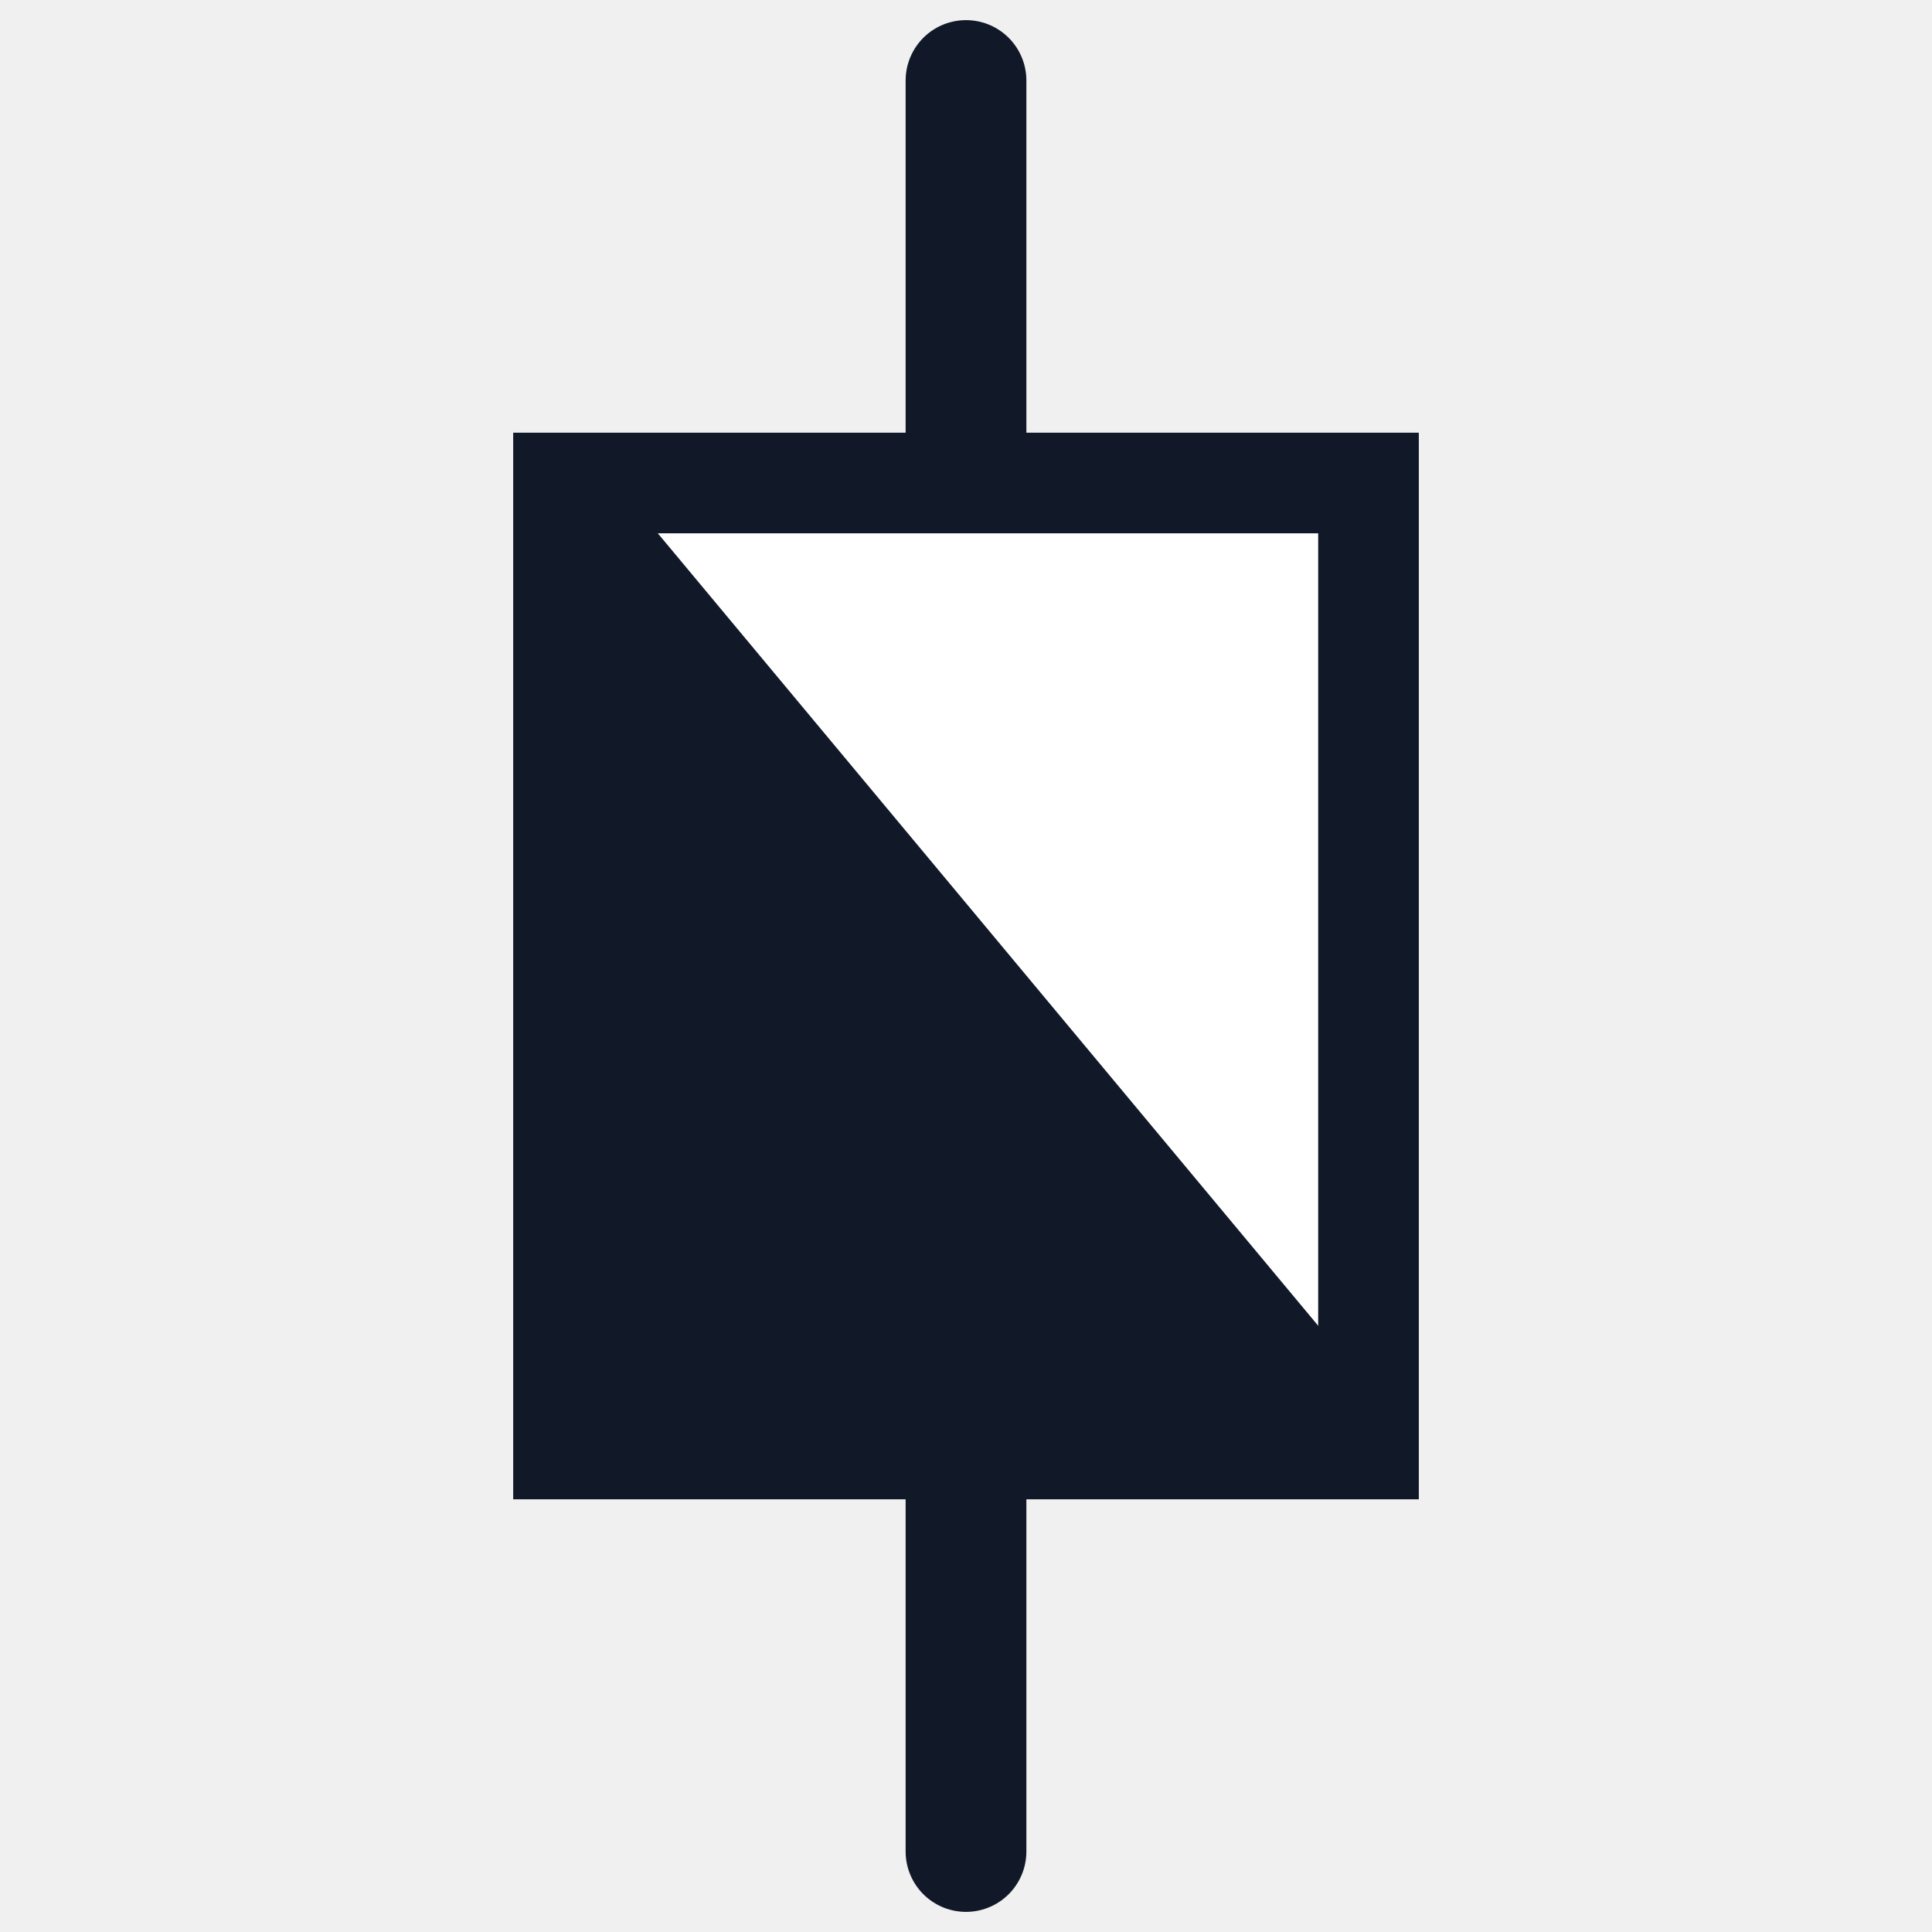
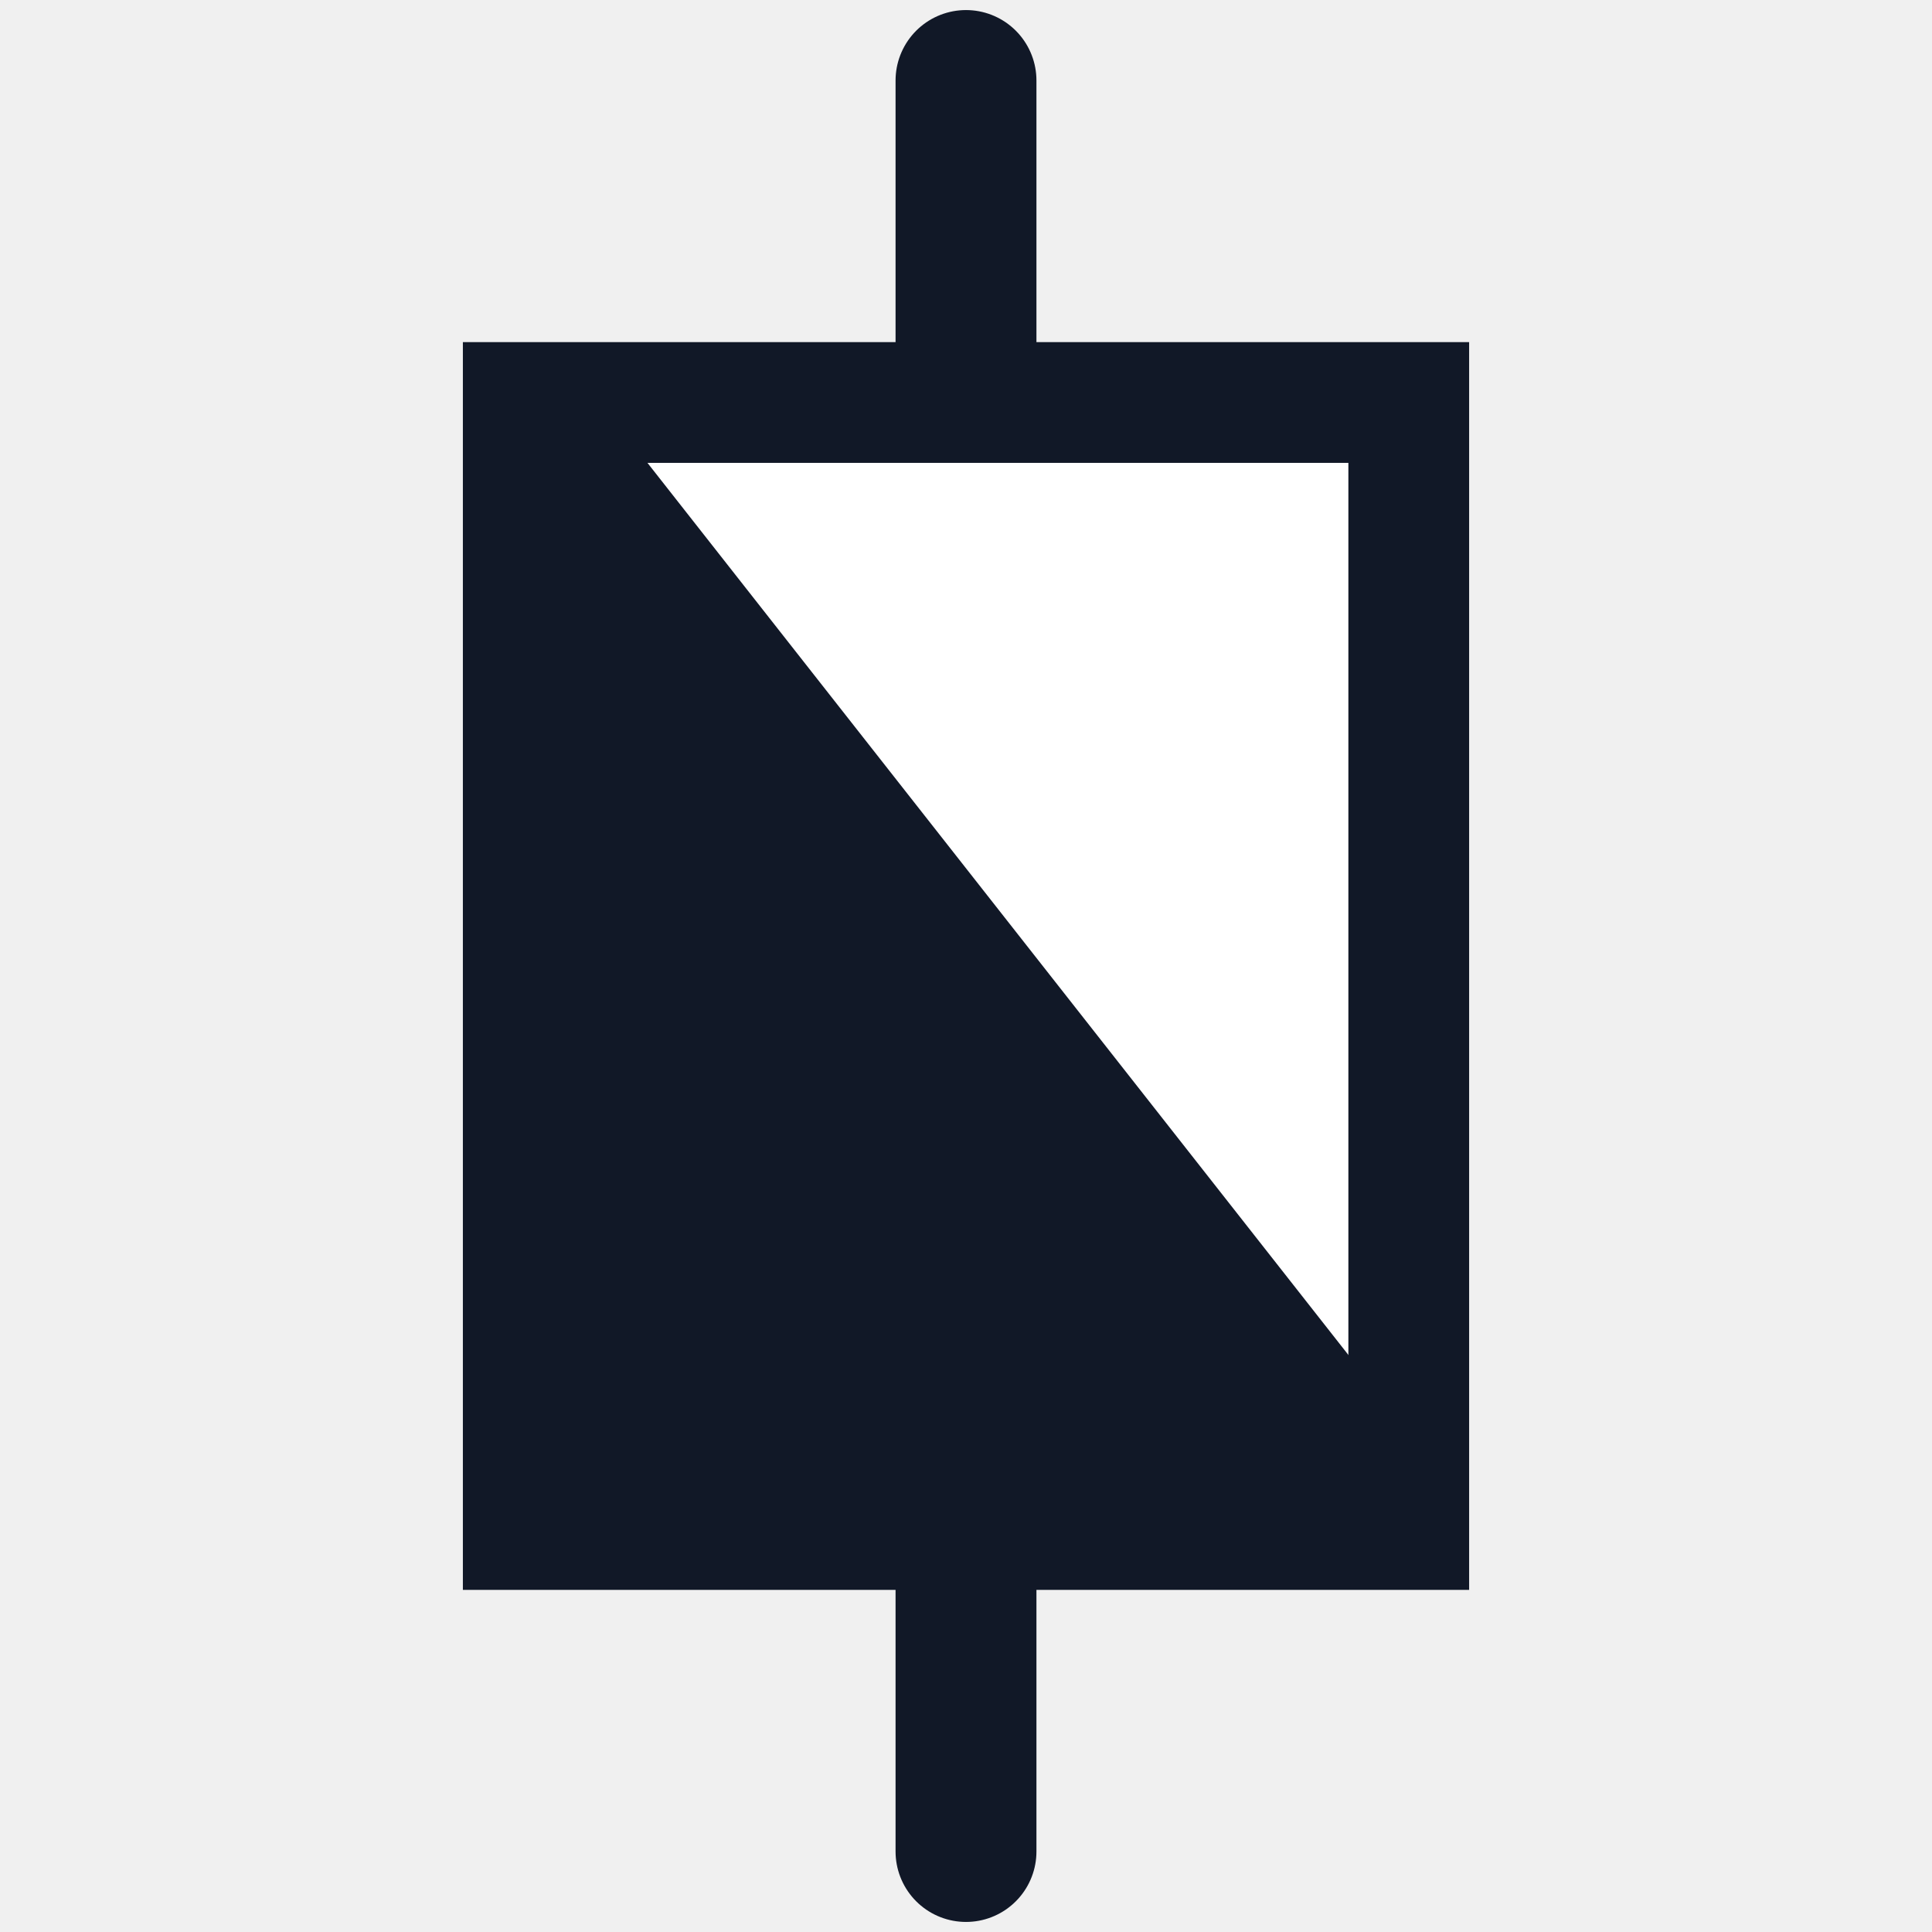
<svg xmlns="http://www.w3.org/2000/svg" viewBox="0 0 48 48" width="100%" height="100%">
-   <line x1="24" y1="2" x2="24" y2="12" stroke="#111827" stroke-width="3" stroke-linecap="round" />
-   <line x1="24" y1="36" x2="24" y2="46" stroke="#111827" stroke-width="3" stroke-linecap="round" />
-   <rect x="14" y="12" width="20" height="24" fill="#ffffff" stroke="#111827" stroke-width="2.5" />
-   <polygon points="14,12 34,36 14,36" fill="#111827" />
-   <line x1="14" y1="12" x2="34" y2="36" stroke="#111827" stroke-width="2" />
+   <line x1="24" y1="2" x2="24" y2="10" stroke="#111827" stroke-width="3.5" stroke-linecap="round" />
+   <line x1="24" y1="38" x2="24" y2="46" stroke="#111827" stroke-width="3.5" stroke-linecap="round" />
+   <rect x="13" y="10" width="22" height="28" fill="#ffffff" stroke="#111827" stroke-width="3" />
+   <polygon points="13,10 35,38 13,38" fill="#111827" />
+   <line x1="13" y1="10" x2="35" y2="38" stroke="#111827" stroke-width="3" />
</svg>
